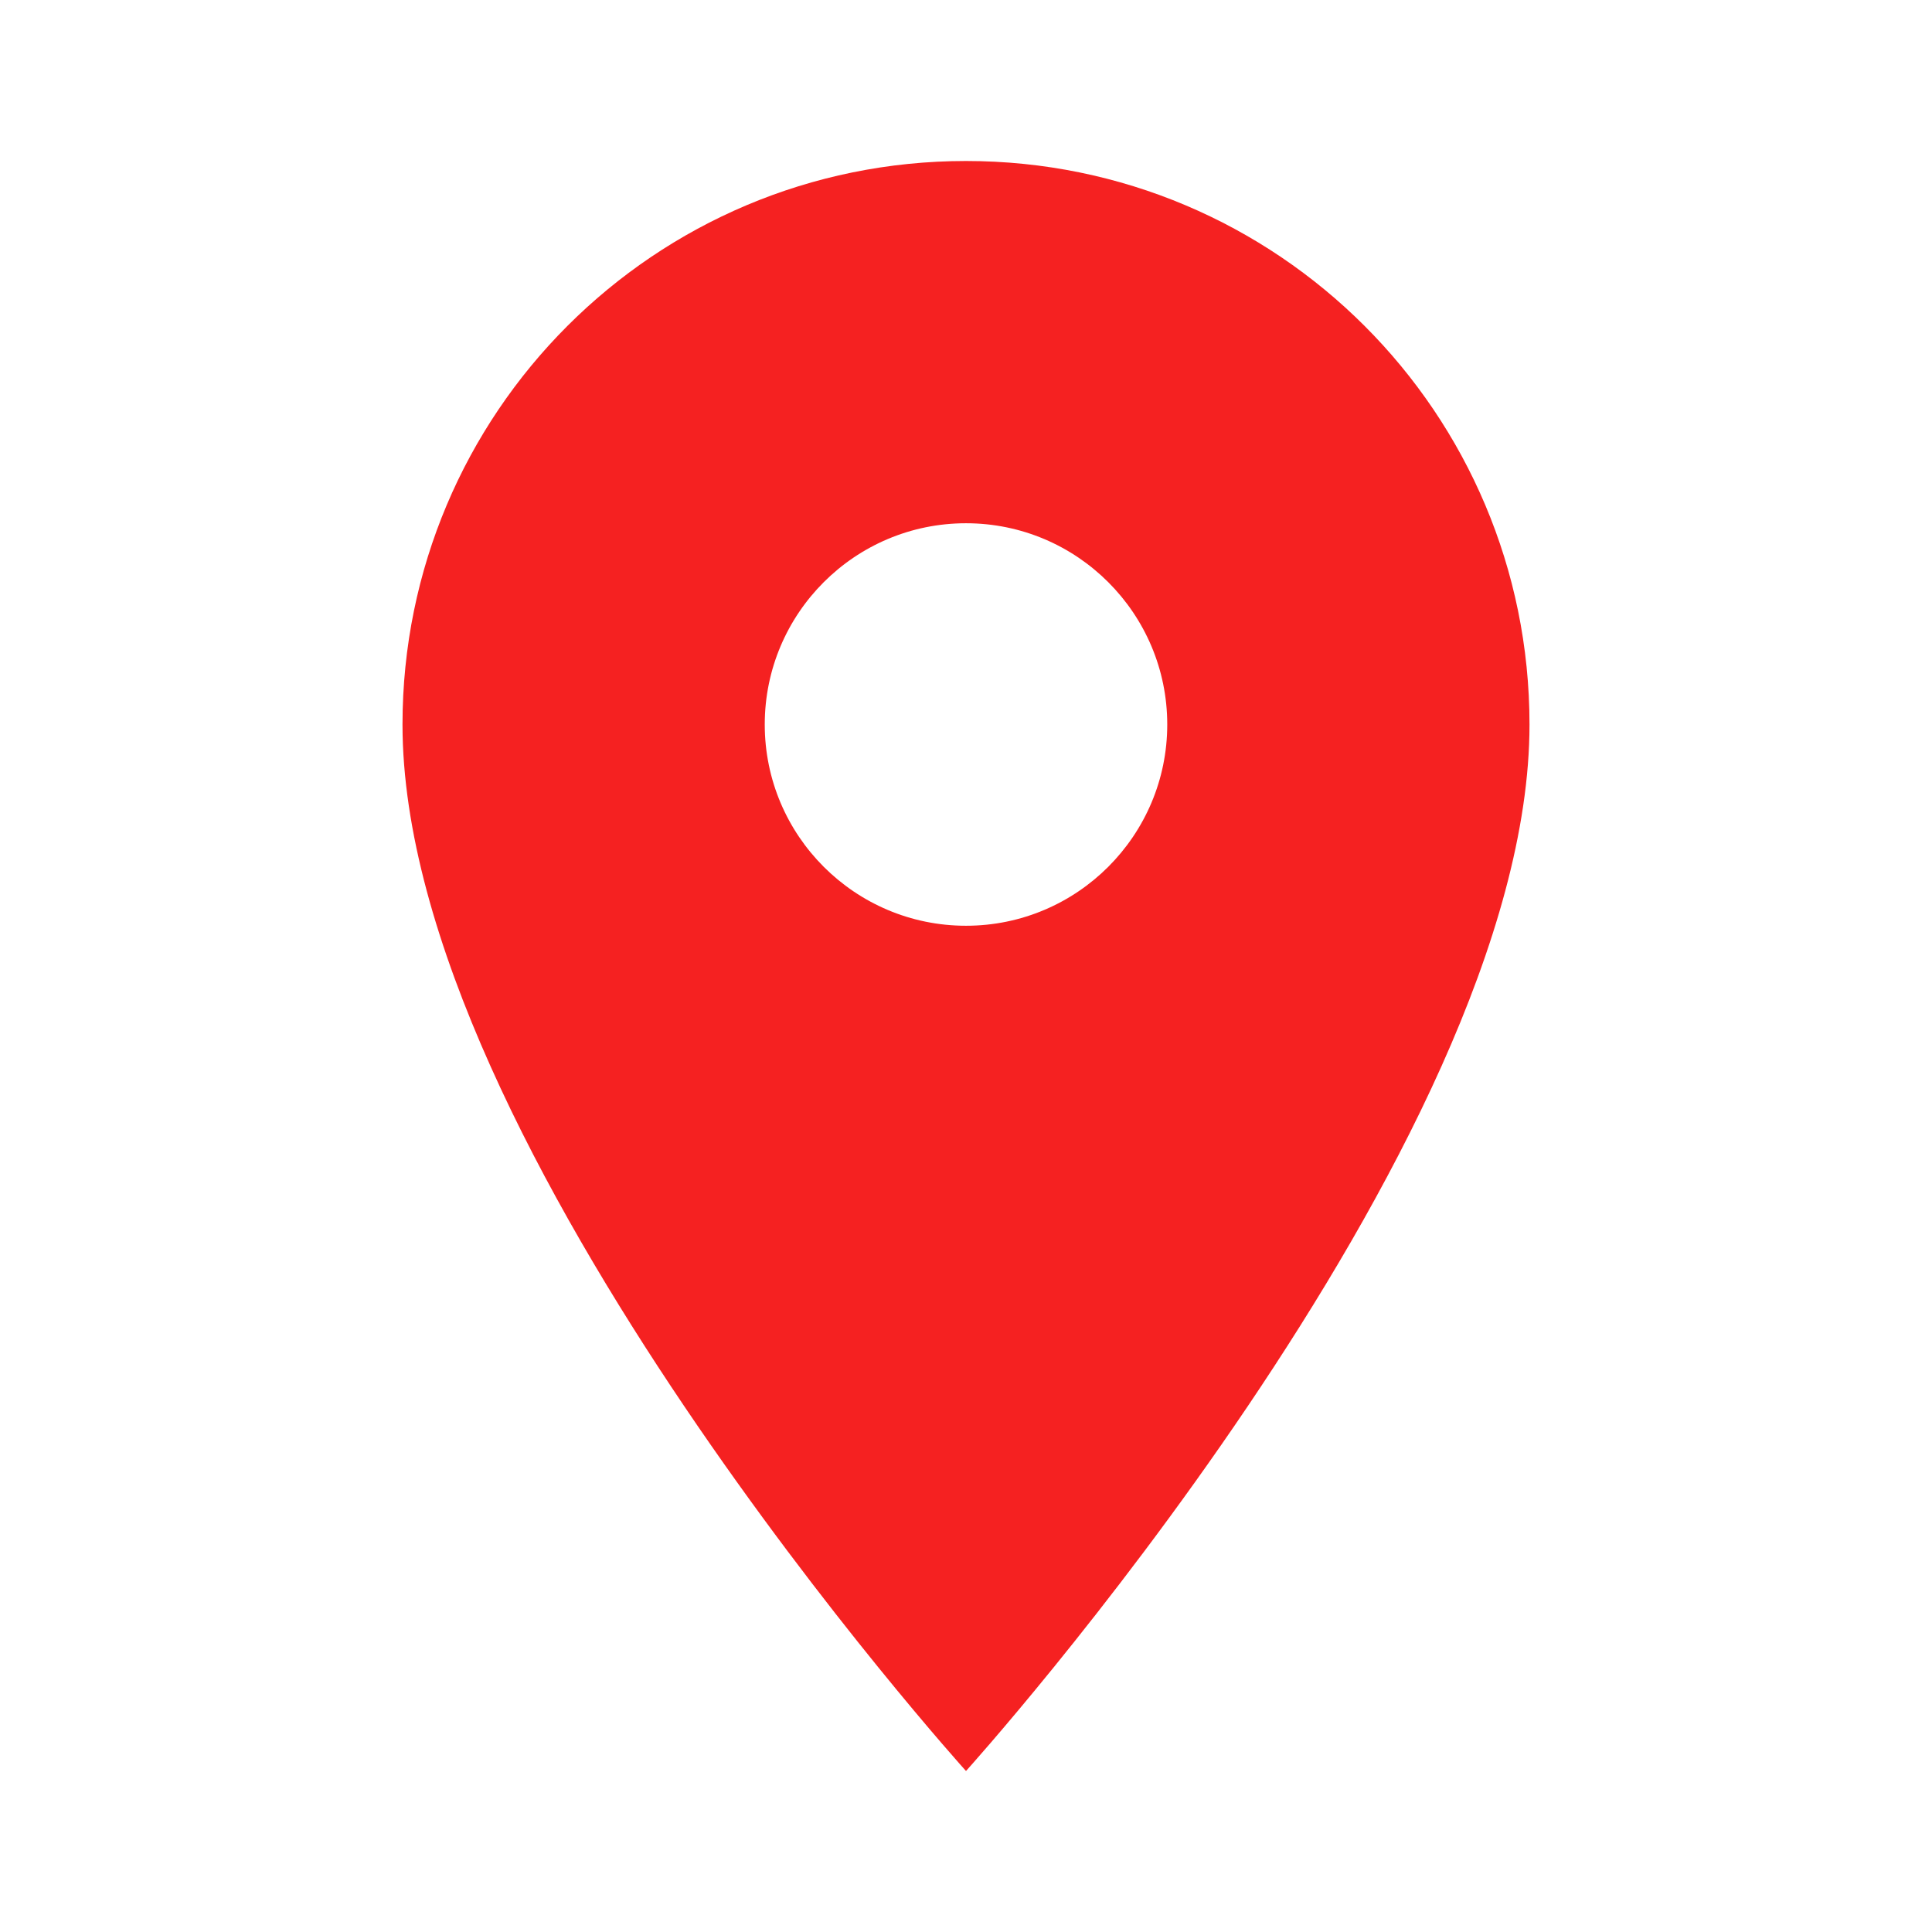
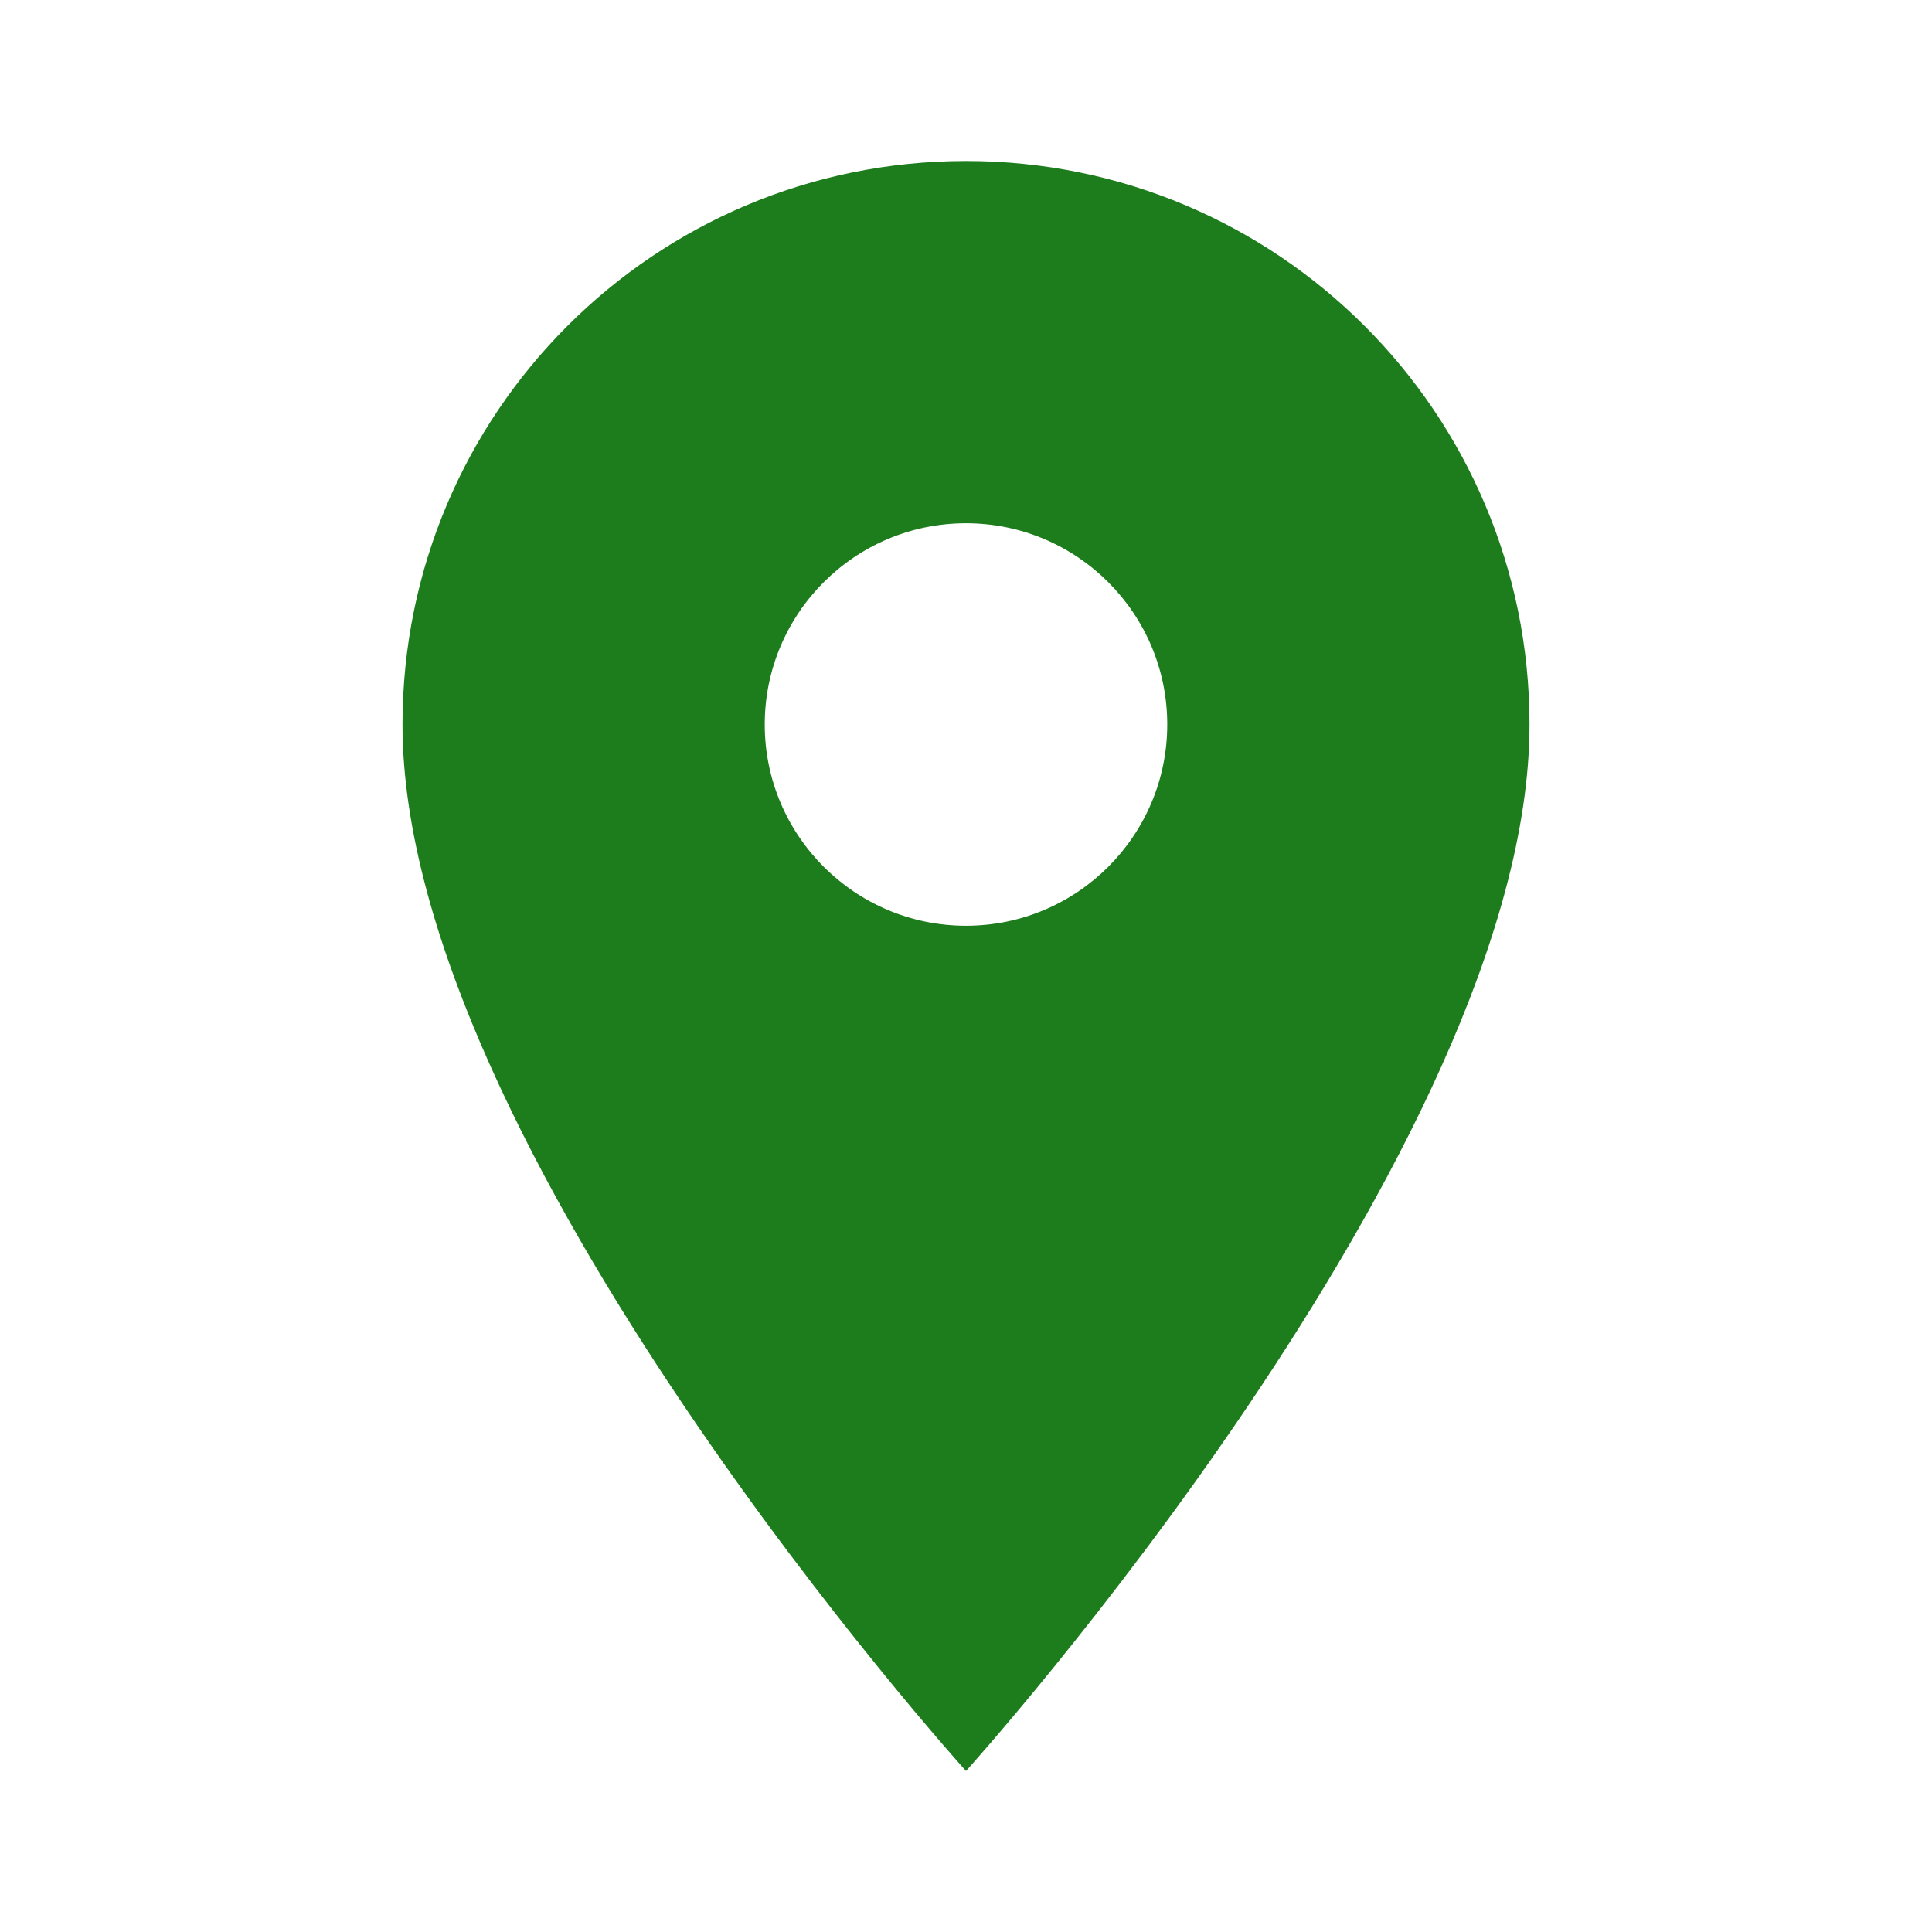
- <svg xmlns="http://www.w3.org/2000/svg" height="32" viewBox="0 0 24 24" width="32">
-   <path fill="#f52121" d="M12 2C8.13 2 5 5.13 5 9c0 5.25 7 13 7 13s7-7.75 7-13c0-3.87-3.13-7-7-7zm0 9.5c-1.38 0-2.5-1.12-2.5-2.5s1.12-2.5 2.5-2.5 2.5 1.12 2.5 2.5-1.12 2.5-2.5 2.5z" />
+ <svg xmlns="http://www.w3.org/2000/svg" height="36" viewBox="0 0 24 24" width="36">
+   <path fill="#1d7d1d" d="M12 2C8.13 2 5 5.13 5 9c0 5.25 7 13 7 13s7-7.75 7-13c0-3.87-3.13-7-7-7zm0 9.5c-1.38 0-2.5-1.12-2.5-2.5s1.12-2.5 2.5-2.5 2.5 1.12 2.5 2.5-1.12 2.5-2.5 2.5z" />
  <path d="M0 0h24v24H0z" fill="none" />
</svg>
